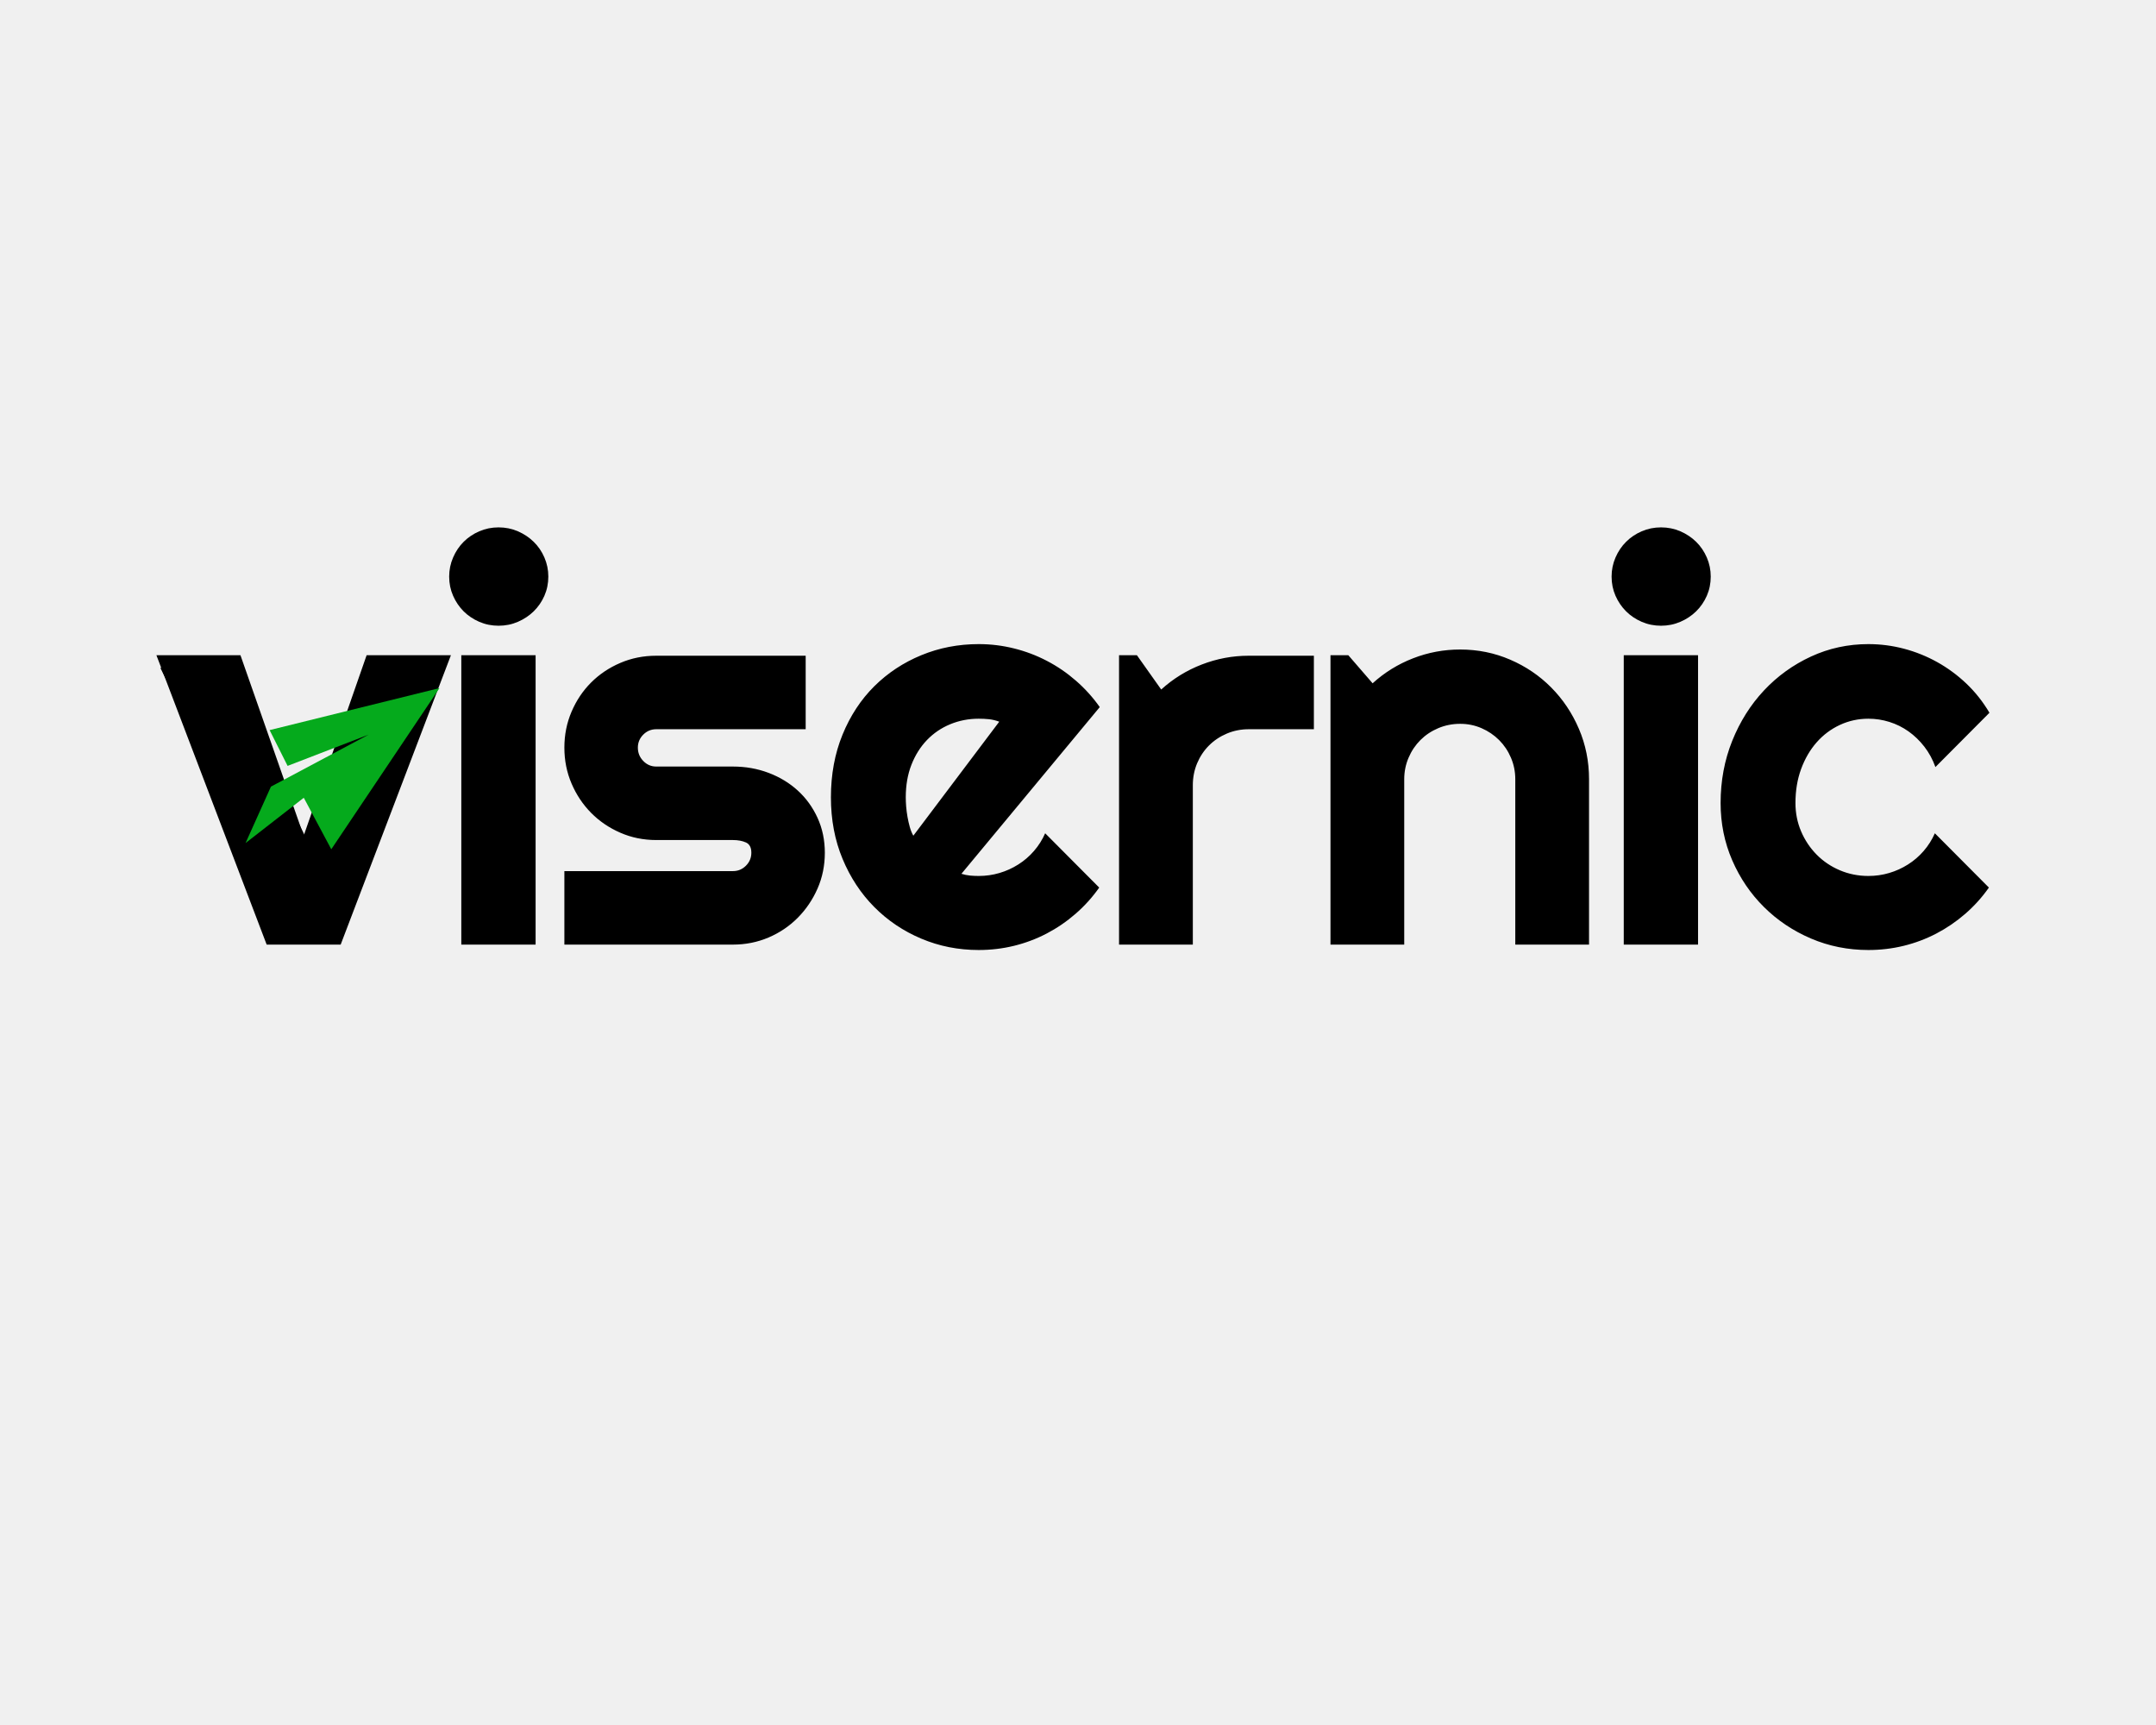
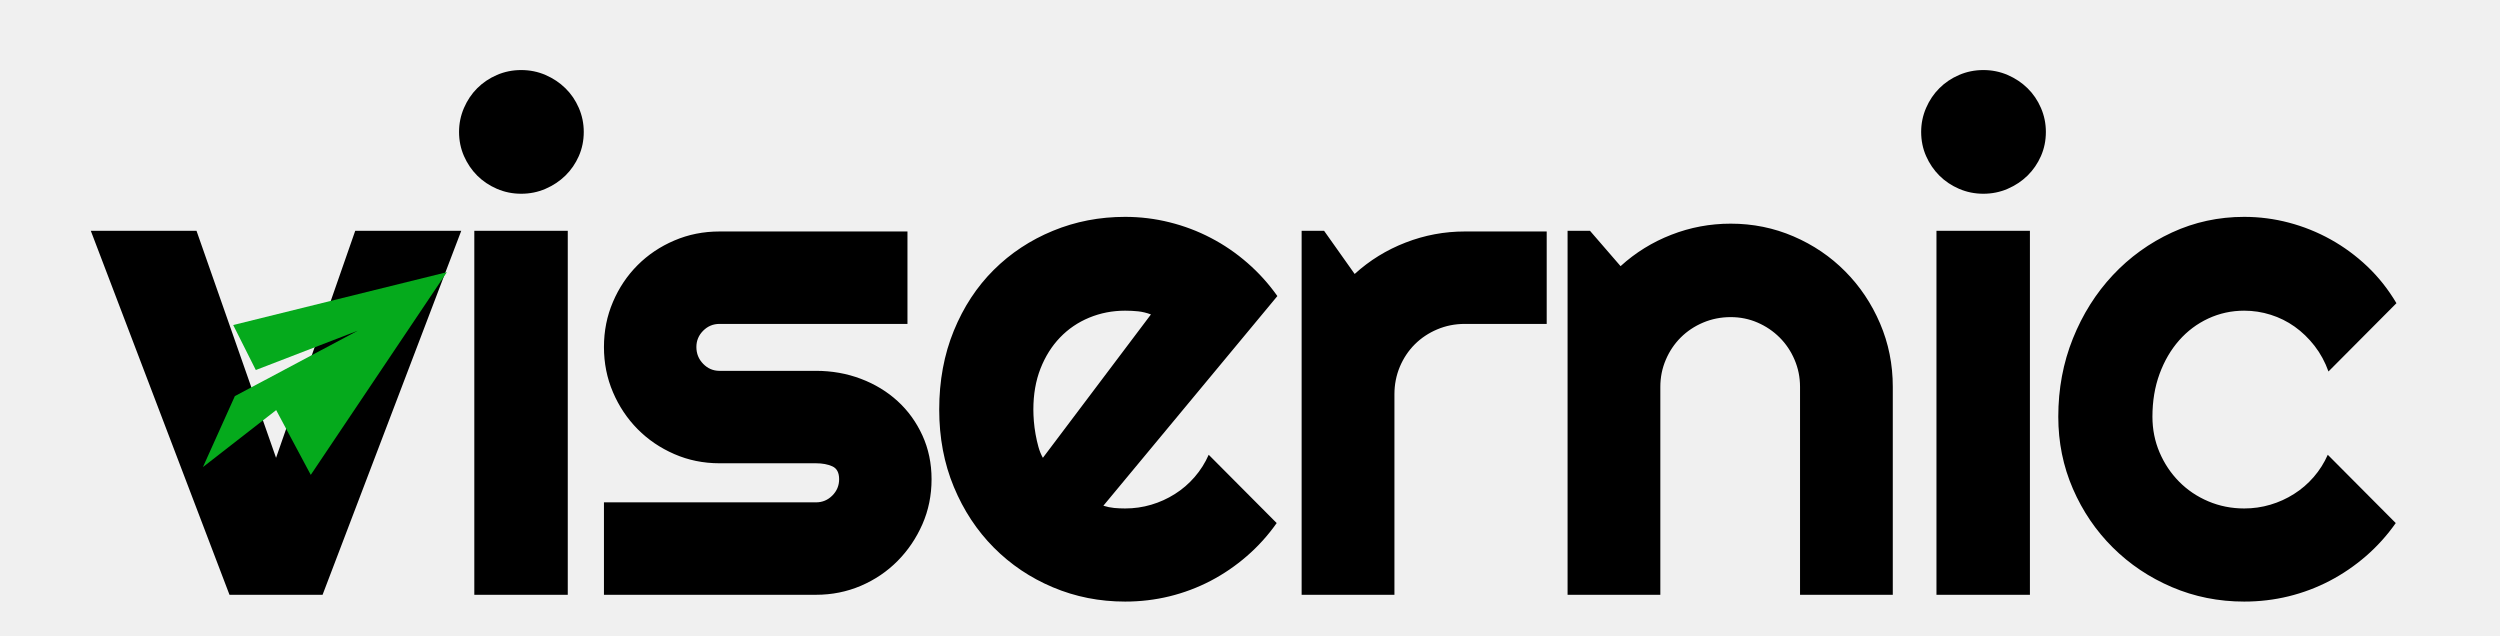
- <svg xmlns="http://www.w3.org/2000/svg" version="1.1" width="1280" height="1024" viewBox="0 0 1280 1024" xml:space="preserve">
-   <g transform="matrix(1 0 0 1 640 512)" id="background-logo">
-     <rect style="stroke: none; stroke-width: 0; stroke-dasharray: none; stroke-linecap: butt; stroke-dashoffset: 0; stroke-linejoin: miter; stroke-miterlimit: 4; fill: rgb(255,255,255); fill-rule: nonzero; opacity: 1;" paint-order="stroke" x="-0" y="-0" rx="0" ry="0" width="0" height="0" />
-   </g>
-   <g transform="matrix(1.921154 0 0 1.921154 636.9923 438.5055)" id="visernic-logo">
-     <g style="" paint-order="stroke">
-       <g transform="matrix(1 0 0 1 0 0)" id="text-logo-path-0">
-         <path style="stroke: rgb(255,255,255); stroke-width: 0; stroke-dasharray: none; stroke-linecap: butt; stroke-dashoffset: 0; stroke-linejoin: miter; stroke-miterlimit: 4; fill: rgb(0,0,0); fill-rule: nonzero; opacity: 1;" paint-order="stroke" transform=" translate(-283.23, 63.625)" d="M 56.94 0 L 34.07 0 L 0 -89.42 L 25.97 -89.42 L 45.51 -33.65 L 64.96 -89.42 L 91.01 -89.42 L 56.94 0 Z M 121.11 -113.72 L 121.11 -113.72 Q 121.11 -110.55 119.9 -107.79 Q 118.69 -105.04 116.6 -102.99 Q 114.51 -100.95 111.71 -99.74 Q 108.92 -98.53 105.74 -98.53 L 105.74 -98.53 Q 102.57 -98.53 99.77 -99.74 Q 96.98 -100.95 94.93 -102.99 Q 92.89 -105.04 91.68 -107.79 Q 90.47 -110.55 90.47 -113.72 L 90.47 -113.72 Q 90.47 -116.81 91.68 -119.61 Q 92.89 -122.41 94.93 -124.45 Q 96.98 -126.5 99.77 -127.71 Q 102.57 -128.92 105.74 -128.92 L 105.74 -128.92 Q 108.92 -128.92 111.71 -127.71 Q 114.51 -126.5 116.6 -124.45 Q 118.69 -122.41 119.9 -119.61 Q 121.11 -116.81 121.11 -113.72 Z M 117.18 -89.42 L 117.18 0 L 94.22 0 L 94.22 -89.42 L 117.18 -89.42 Z M 178.17 0 L 178.17 0 L 126.07 0 L 126.07 -22.71 L 178.17 -22.71 Q 180.51 -22.71 182.18 -24.38 Q 183.85 -26.05 183.85 -28.39 L 183.85 -28.39 Q 183.85 -30.81 182.18 -31.56 Q 180.51 -32.31 178.17 -32.31 L 178.17 -32.31 L 154.46 -32.31 Q 148.53 -32.31 143.36 -34.57 Q 138.18 -36.82 134.34 -40.7 Q 130.5 -44.59 128.29 -49.76 Q 126.07 -54.94 126.07 -60.87 L 126.07 -60.87 Q 126.07 -66.8 128.29 -71.97 Q 130.5 -77.15 134.34 -80.99 Q 138.18 -84.83 143.36 -87.04 Q 148.53 -89.26 154.46 -89.26 L 154.46 -89.26 L 200.64 -89.26 L 200.64 -66.55 L 154.46 -66.55 Q 152.12 -66.55 150.45 -64.88 Q 148.78 -63.21 148.78 -60.87 L 148.78 -60.87 Q 148.78 -58.45 150.45 -56.74 Q 152.12 -55.02 154.46 -55.02 L 154.46 -55.02 L 178.17 -55.02 Q 184.02 -55.02 189.2 -53.06 Q 194.37 -51.1 198.21 -47.59 Q 202.05 -44.09 204.31 -39.16 Q 206.56 -34.23 206.56 -28.39 L 206.56 -28.39 Q 206.56 -22.46 204.31 -17.33 Q 202.05 -12.19 198.21 -8.31 Q 194.37 -4.43 189.2 -2.21 Q 184.02 0 178.17 0 Z M 291.52 -73.39 L 248.77 -21.88 Q 250.1 -21.46 251.44 -21.33 Q 252.78 -21.21 254.11 -21.21 L 254.11 -21.21 Q 257.45 -21.21 260.54 -22.13 Q 263.63 -23.04 266.34 -24.76 Q 269.06 -26.47 271.19 -28.93 Q 273.32 -31.39 274.65 -34.4 L 274.65 -34.4 L 291.35 -17.62 Q 288.18 -13.11 284.04 -9.52 Q 279.91 -5.93 275.11 -3.42 Q 270.31 -0.92 265.01 0.38 Q 259.71 1.67 254.11 1.67 L 254.11 1.67 Q 244.68 1.67 236.37 -1.84 Q 228.06 -5.34 221.84 -11.61 Q 215.62 -17.87 212.03 -26.51 Q 208.44 -35.15 208.44 -45.51 L 208.44 -45.51 Q 208.44 -56.11 212.03 -64.88 Q 215.62 -73.64 221.84 -79.82 Q 228.06 -86 236.37 -89.42 Q 244.68 -92.85 254.11 -92.85 L 254.11 -92.85 Q 259.71 -92.85 265.05 -91.51 Q 270.39 -90.18 275.19 -87.67 Q 280 -85.17 284.17 -81.53 Q 288.34 -77.9 291.52 -73.39 L 291.52 -73.39 Z M 233.91 -33.65 L 260.46 -68.88 Q 258.87 -69.47 257.33 -69.64 Q 255.78 -69.8 254.11 -69.8 L 254.11 -69.8 Q 249.44 -69.8 245.3 -68.09 Q 241.17 -66.38 238.12 -63.21 Q 235.07 -60.03 233.32 -55.57 Q 231.57 -51.1 231.57 -45.51 L 231.57 -45.51 Q 231.57 -44.25 231.69 -42.67 Q 231.82 -41.08 232.11 -39.45 Q 232.4 -37.82 232.82 -36.32 Q 233.24 -34.82 233.91 -33.65 L 233.91 -33.65 Z M 320.28 -49.26 L 320.28 0 L 297.48 0 L 297.48 -89.42 L 303 -89.42 L 310.51 -78.82 Q 316.02 -83.83 323.03 -86.54 Q 330.05 -89.26 337.56 -89.26 L 337.56 -89.26 L 357.69 -89.26 L 357.69 -66.55 L 337.56 -66.55 Q 333.97 -66.55 330.8 -65.21 Q 327.63 -63.87 325.29 -61.54 Q 322.95 -59.2 321.61 -56.03 Q 320.28 -52.85 320.28 -49.26 L 320.28 -49.26 Z M 385.61 -51.1 L 385.61 0 L 362.82 0 L 362.82 -89.42 L 368.33 -89.42 L 375.84 -80.74 Q 381.35 -85.75 388.33 -88.46 Q 395.3 -91.18 402.9 -91.18 L 402.9 -91.18 Q 411.08 -91.18 418.34 -88.05 Q 425.61 -84.92 431.03 -79.45 Q 436.46 -73.98 439.59 -66.67 Q 442.72 -59.37 442.72 -51.1 L 442.72 -51.1 L 442.72 0 L 419.93 0 L 419.93 -51.1 Q 419.93 -54.61 418.59 -57.74 Q 417.26 -60.87 414.92 -63.21 Q 412.58 -65.54 409.49 -66.88 Q 406.4 -68.22 402.9 -68.22 L 402.9 -68.22 Q 399.31 -68.22 396.13 -66.88 Q 392.96 -65.54 390.62 -63.21 Q 388.28 -60.87 386.95 -57.74 Q 385.61 -54.61 385.61 -51.1 L 385.61 -51.1 Z M 480.33 -113.72 L 480.33 -113.72 Q 480.33 -110.55 479.12 -107.79 Q 477.91 -105.04 475.83 -102.99 Q 473.74 -100.95 470.94 -99.74 Q 468.14 -98.53 464.97 -98.53 L 464.97 -98.53 Q 461.8 -98.53 459 -99.74 Q 456.2 -100.95 454.16 -102.99 Q 452.11 -105.04 450.9 -107.79 Q 449.69 -110.55 449.69 -113.72 L 449.69 -113.72 Q 449.69 -116.81 450.9 -119.61 Q 452.11 -122.41 454.16 -124.45 Q 456.2 -126.5 459 -127.71 Q 461.8 -128.92 464.97 -128.92 L 464.97 -128.92 Q 468.14 -128.92 470.94 -127.71 Q 473.74 -126.5 475.83 -124.45 Q 477.91 -122.41 479.12 -119.61 Q 480.33 -116.81 480.33 -113.72 Z M 476.41 -89.42 L 476.41 0 L 453.45 0 L 453.45 -89.42 L 476.41 -89.42 Z M 566.46 -71.64 L 566.46 -71.64 L 549.76 -54.86 Q 548.51 -58.36 546.34 -61.16 Q 544.16 -63.96 541.45 -65.88 Q 538.74 -67.8 535.56 -68.8 Q 532.39 -69.8 529.05 -69.8 L 529.05 -69.8 Q 524.38 -69.8 520.24 -67.88 Q 516.11 -65.96 513.06 -62.5 Q 510.01 -59.03 508.26 -54.27 Q 506.51 -49.51 506.51 -43.75 L 506.51 -43.75 Q 506.51 -39.08 508.26 -34.98 Q 510.01 -30.89 513.06 -27.8 Q 516.11 -24.71 520.24 -22.96 Q 524.38 -21.21 529.05 -21.21 L 529.05 -21.21 Q 532.39 -21.21 535.48 -22.13 Q 538.57 -23.04 541.28 -24.76 Q 544 -26.47 546.13 -28.93 Q 548.26 -31.39 549.59 -34.4 L 549.59 -34.4 L 566.29 -17.62 Q 563.12 -13.11 558.99 -9.52 Q 554.85 -5.93 550.05 -3.42 Q 545.25 -0.92 539.95 0.38 Q 534.65 1.67 529.05 1.67 L 529.05 1.67 Q 519.62 1.67 511.31 -1.88 Q 503 -5.43 496.78 -11.61 Q 490.56 -17.78 486.97 -26.05 Q 483.38 -34.32 483.38 -43.75 L 483.38 -43.75 Q 483.38 -54.02 486.97 -62.96 Q 490.56 -71.89 496.78 -78.53 Q 503 -85.17 511.31 -89.01 Q 519.62 -92.85 529.05 -92.85 L 529.05 -92.85 Q 534.65 -92.85 540.03 -91.43 Q 545.42 -90.01 550.3 -87.3 Q 555.19 -84.58 559.32 -80.66 Q 563.45 -76.73 566.46 -71.64 Z" stroke-linecap="round" />
+ <svg xmlns="http://www.w3.org/2000/svg" version="1.1" width="100%" height="100%" viewBox="50 280 1180 300" xml:space="preserve" preserveAspectRatio="xMidYMid meet">
+   <defs>
+     <style>
+         /* www.visernic.com Visernic Ltd */
+         :root {
+             color-scheme: light dark;
+         }
+ 
+         /* Default (Light Mode) - Text Black */
+         .adaptive-fill { 
+             fill: #000000; 
+         }
+         
+         /* Dark Mode - Text White */
+         @media (prefers-color-scheme: dark) {
+             .adaptive-fill { 
+                 fill: #ffffff; 
+             }
+         }
+     </style>
+   </defs>
+   <g transform="matrix(1.921154 0 0 1.921154 636.9923 438.5055)" id="text-logo">
+     <g paint-order="stroke">
+       <g transform="matrix(1 0 0 1 0 0)">
+         <path class="adaptive-fill" style="stroke: none;" paint-order="stroke" transform=" translate(-283.23, 63.625)" d="M 56.94 0 L 34.07 0 L 0 -89.42 L 25.97 -89.42 L 45.51 -33.65 L 64.96 -89.42 L 91.01 -89.42 L 56.94 0 Z M 121.11 -113.72 L 121.11 -113.72 Q 121.11 -110.55 119.9 -107.79 Q 118.69 -105.04 116.6 -102.99 Q 114.51 -100.95 111.71 -99.74 Q 108.92 -98.53 105.74 -98.53 L 105.74 -98.53 Q 102.57 -98.53 99.77 -99.74 Q 96.98 -100.95 94.93 -102.99 Q 92.89 -105.04 91.68 -107.79 Q 90.47 -110.55 90.47 -113.72 L 90.47 -113.72 Q 90.47 -116.81 91.68 -119.61 Q 92.89 -122.41 94.93 -124.45 Q 96.98 -126.5 99.77 -127.71 Q 102.57 -128.92 105.74 -128.92 L 105.74 -128.92 Q 108.92 -128.92 111.71 -127.71 Q 114.51 -126.5 116.6 -124.45 Q 118.69 -122.41 119.9 -119.61 Q 121.11 -116.81 121.11 -113.72 Z M 117.18 -89.42 L 117.18 0 L 94.22 0 L 94.22 -89.42 L 117.18 -89.42 Z M 178.17 0 L 178.17 0 L 126.07 0 L 126.07 -22.71 L 178.17 -22.71 Q 180.51 -22.71 182.18 -24.38 Q 183.85 -26.05 183.85 -28.39 L 183.85 -28.39 Q 183.85 -30.81 182.18 -31.56 Q 180.51 -32.31 178.17 -32.31 L 178.17 -32.31 L 154.46 -32.31 Q 148.53 -32.31 143.36 -34.57 Q 138.18 -36.82 134.34 -40.7 Q 130.5 -44.59 128.29 -49.76 Q 126.07 -54.94 126.07 -60.87 L 126.07 -60.87 Q 126.07 -66.8 128.29 -71.97 Q 130.5 -77.15 134.34 -80.99 Q 138.18 -84.83 143.36 -87.04 Q 148.53 -89.26 154.46 -89.26 L 154.46 -89.26 L 200.64 -89.26 L 200.64 -66.55 L 154.46 -66.55 Q 152.12 -66.55 150.45 -64.88 Q 148.78 -63.21 148.78 -60.87 L 148.78 -60.87 Q 148.78 -58.45 150.45 -56.74 Q 152.12 -55.02 154.46 -55.02 L 154.46 -55.02 L 178.17 -55.02 Q 184.02 -55.02 189.2 -53.06 Q 194.37 -51.1 198.21 -47.59 Q 202.05 -44.09 204.31 -39.16 Q 206.56 -34.23 206.56 -28.39 L 206.56 -28.39 Q 206.56 -22.46 204.31 -17.33 Q 202.05 -12.19 198.21 -8.31 Q 194.37 -4.43 189.2 -2.21 Q 184.02 0 178.17 0 Z M 291.52 -73.39 L 248.77 -21.88 Q 250.1 -21.46 251.44 -21.33 Q 252.78 -21.21 254.11 -21.21 L 254.11 -21.21 Q 257.45 -21.21 260.54 -22.13 Q 263.63 -23.04 266.34 -24.76 Q 269.06 -26.47 271.19 -28.93 Q 273.32 -31.39 274.65 -34.4 L 274.65 -34.4 L 291.35 -17.62 Q 288.18 -13.11 284.04 -9.52 Q 279.91 -5.93 275.11 -3.42 Q 270.31 -0.92 265.01 0.38 Q 259.71 1.67 254.11 1.67 L 254.11 1.67 Q 244.68 1.67 236.37 -1.84 Q 228.06 -5.34 221.84 -11.61 Q 215.62 -17.87 212.03 -26.51 Q 208.44 -35.15 208.44 -45.51 L 208.44 -45.51 Q 208.44 -56.11 212.03 -64.88 Q 215.62 -73.64 221.84 -79.82 Q 228.06 -86 236.37 -89.42 Q 244.68 -92.85 254.11 -92.85 L 254.11 -92.85 Q 259.71 -92.85 265.05 -91.51 Q 270.39 -90.18 275.19 -87.67 Q 280 -85.17 284.17 -81.53 Q 288.34 -77.9 291.52 -73.39 L 291.52 -73.39 Z M 233.91 -33.65 L 260.46 -68.88 Q 258.87 -69.47 257.33 -69.64 Q 255.78 -69.8 254.11 -69.8 L 254.11 -69.8 Q 249.44 -69.8 245.3 -68.09 Q 241.17 -66.38 238.12 -63.21 Q 235.07 -60.03 233.32 -55.57 Q 231.57 -51.1 231.57 -45.51 L 231.57 -45.51 Q 231.57 -44.25 231.69 -42.67 Q 231.82 -41.08 232.11 -39.45 Q 232.4 -37.82 232.82 -36.32 Q 233.24 -34.82 233.91 -33.65 L 233.91 -33.65 Z M 320.28 -49.26 L 320.28 0 L 297.48 0 L 297.48 -89.42 L 303 -89.42 L 310.51 -78.82 Q 316.02 -83.83 323.03 -86.54 Q 330.05 -89.26 337.56 -89.26 L 337.56 -89.26 L 357.69 -89.26 L 357.69 -66.55 L 337.56 -66.55 Q 333.97 -66.55 330.8 -65.21 Q 327.63 -63.87 325.29 -61.54 Q 322.95 -59.2 321.61 -56.03 Q 320.28 -52.85 320.28 -49.26 L 320.28 -49.26 Z M 385.61 -51.1 L 385.61 0 L 362.82 0 L 362.82 -89.42 L 368.33 -89.42 L 375.84 -80.74 Q 381.35 -85.75 388.33 -88.46 Q 395.3 -91.18 402.9 -91.18 L 402.9 -91.18 Q 411.08 -91.18 418.34 -88.05 Q 425.61 -84.92 431.03 -79.45 Q 436.46 -73.98 439.59 -66.67 Q 442.72 -59.37 442.72 -51.1 L 442.72 -51.1 L 442.72 0 L 419.93 0 L 419.93 -51.1 Q 419.93 -54.61 418.59 -57.74 Q 417.26 -60.87 414.92 -63.21 Q 412.58 -65.54 409.49 -66.88 Q 406.4 -68.22 402.9 -68.22 L 402.9 -68.22 Q 399.31 -68.22 396.13 -66.88 Q 392.96 -65.54 390.62 -63.21 Q 388.28 -60.87 386.95 -57.74 Q 385.61 -54.61 385.61 -51.1 L 385.61 -51.1 Z M 480.33 -113.72 L 480.33 -113.72 Q 480.33 -110.55 479.12 -107.79 Q 477.91 -105.04 475.83 -102.99 Q 473.74 -100.95 470.94 -99.74 Q 468.14 -98.53 464.97 -98.53 L 464.97 -98.53 Q 461.8 -98.53 459 -99.74 Q 456.2 -100.95 454.16 -102.99 Q 452.11 -105.04 450.9 -107.79 Q 449.69 -110.55 449.69 -113.72 L 449.69 -113.72 Q 449.69 -116.81 450.9 -119.61 Q 452.11 -122.41 454.16 -124.45 Q 456.2 -126.5 459 -127.71 Q 461.8 -128.92 464.97 -128.92 L 464.97 -128.92 Q 468.14 -128.92 470.94 -127.71 Q 473.74 -126.5 475.83 -124.45 Q 477.91 -122.41 479.12 -119.61 Q 480.33 -116.81 480.33 -113.72 Z M 476.41 -89.42 L 476.41 0 L 453.45 0 L 453.45 -89.42 L 476.41 -89.42 Z M 566.46 -71.64 L 566.46 -71.64 L 549.76 -54.86 Q 548.51 -58.36 546.34 -61.16 Q 544.16 -63.96 541.45 -65.88 Q 538.74 -67.8 535.56 -68.8 Q 532.39 -69.8 529.05 -69.8 L 529.05 -69.8 Q 524.38 -69.8 520.24 -67.88 Q 516.11 -65.96 513.06 -62.5 Q 510.01 -59.03 508.26 -54.27 Q 506.51 -49.51 506.51 -43.75 L 506.51 -43.75 Q 506.51 -39.08 508.26 -34.98 Q 510.01 -30.89 513.06 -27.8 Q 516.11 -24.71 520.24 -22.96 Q 524.38 -21.21 529.05 -21.21 L 529.05 -21.21 Q 532.39 -21.21 535.48 -22.13 Q 538.57 -23.04 541.28 -24.76 Q 544 -26.47 546.13 -28.93 Q 548.26 -31.39 549.59 -34.4 L 549.59 -34.4 L 566.29 -17.62 Q 563.12 -13.11 558.99 -9.52 Q 554.85 -5.93 550.05 -3.42 Q 545.25 -0.92 539.95 0.38 Q 534.65 1.67 529.05 1.67 L 529.05 1.67 Q 519.62 1.67 511.31 -1.88 Q 503 -5.43 496.78 -11.61 Q 490.56 -17.78 486.97 -26.05 Q 483.38 -34.32 483.38 -43.75 L 483.38 -43.75 Q 483.38 -54.02 486.97 -62.96 Q 490.56 -71.89 496.78 -78.53 Q 503 -85.17 511.31 -89.01 Q 519.62 -92.85 529.05 -92.85 L 529.05 -92.85 Q 534.65 -92.85 540.03 -91.43 Q 545.42 -90.01 550.3 -87.3 Q 555.19 -84.58 559.32 -80.66 Q 563.45 -76.73 566.46 -71.64 Z" />
      </g>
    </g>
  </g>
  <g transform="matrix(0.8256316 0.05773379 -0.05773379 0.8256316 173.0823 473.5521)" id="logo-logo">
-     <g style="" paint-order="stroke">
+     <g paint-order="stroke">
      <g transform="matrix(0.2106259 0 0 -0.2106259 34.87332 -25.48257)">
-         <path style="stroke: none; stroke-width: 1; stroke-dasharray: none; stroke-linecap: butt; stroke-dashoffset: 0; stroke-linejoin: miter; stroke-miterlimit: 4; fill: rgb(5,170,28); fill-rule: nonzero; opacity: 1;" paint-order="stroke" transform=" translate(-2148.31, -1578.42)" d="M 1892.23 1681.94 L 1961.78 1564.66 L 2229.74 1690.13 L 1910.13 1490.25 L 1837.28 1292.51 L 2024.35 1460.23 L 2130.04 1291.81 L 2459.34 1865.03 L 1892.23 1681.94" stroke-linecap="round" />
-       </g>
-       <g transform="matrix(0.2106259 0 0 -0.2106259 -0.4707488 51.52856)">
-         <path style="stroke: none; stroke-width: 1; stroke-dasharray: none; stroke-linecap: butt; stroke-dashoffset: 0; stroke-linejoin: miter; stroke-miterlimit: 4; fill: rgb(0,0,0); fill-rule: nonzero; opacity: 1;" paint-order="stroke" transform=" translate(-1980.505, -1212.79)" d="M 2009.89 1378.18 L 1866.29 1249.43 L 1984.01 1047.4 L 2094.72 1232.6 L 2009.89 1378.18" stroke-linecap="round" />
-       </g>
-       <g transform="matrix(0.2106259 0 0 -0.2106259 -57.83891 -32.55223)">
-         <path style="stroke: none; stroke-width: 1; stroke-dasharray: none; stroke-linecap: butt; stroke-dashoffset: 0; stroke-linejoin: miter; stroke-miterlimit: 4; fill: rgb(0,0,0); fill-rule: nonzero; opacity: 1;" paint-order="stroke" transform=" translate(-1708.135, -1611.985)" d="M 1723.28 1867.47 L 1506.14 1867.47 L 1805.74 1356.5 L 1861.74 1520.66 L 1910.13 1550.92 L 1723.28 1867.47" stroke-linecap="round" />
+         <path style="stroke: none; fill: rgb(5,170,28); fill-rule: nonzero; opacity: 1;" paint-order="stroke" transform=" translate(-2148.31, -1578.42)" d="M 1892.23 1681.94 L 1961.78 1564.66 L 2229.74 1690.13 L 1910.13 1490.25 L 1837.28 1292.51 L 2024.35 1460.23 L 2130.04 1291.81 L 2459.34 1865.03 L 1892.23 1681.94" stroke-linecap="round" />
      </g>
    </g>
  </g>
</svg>
